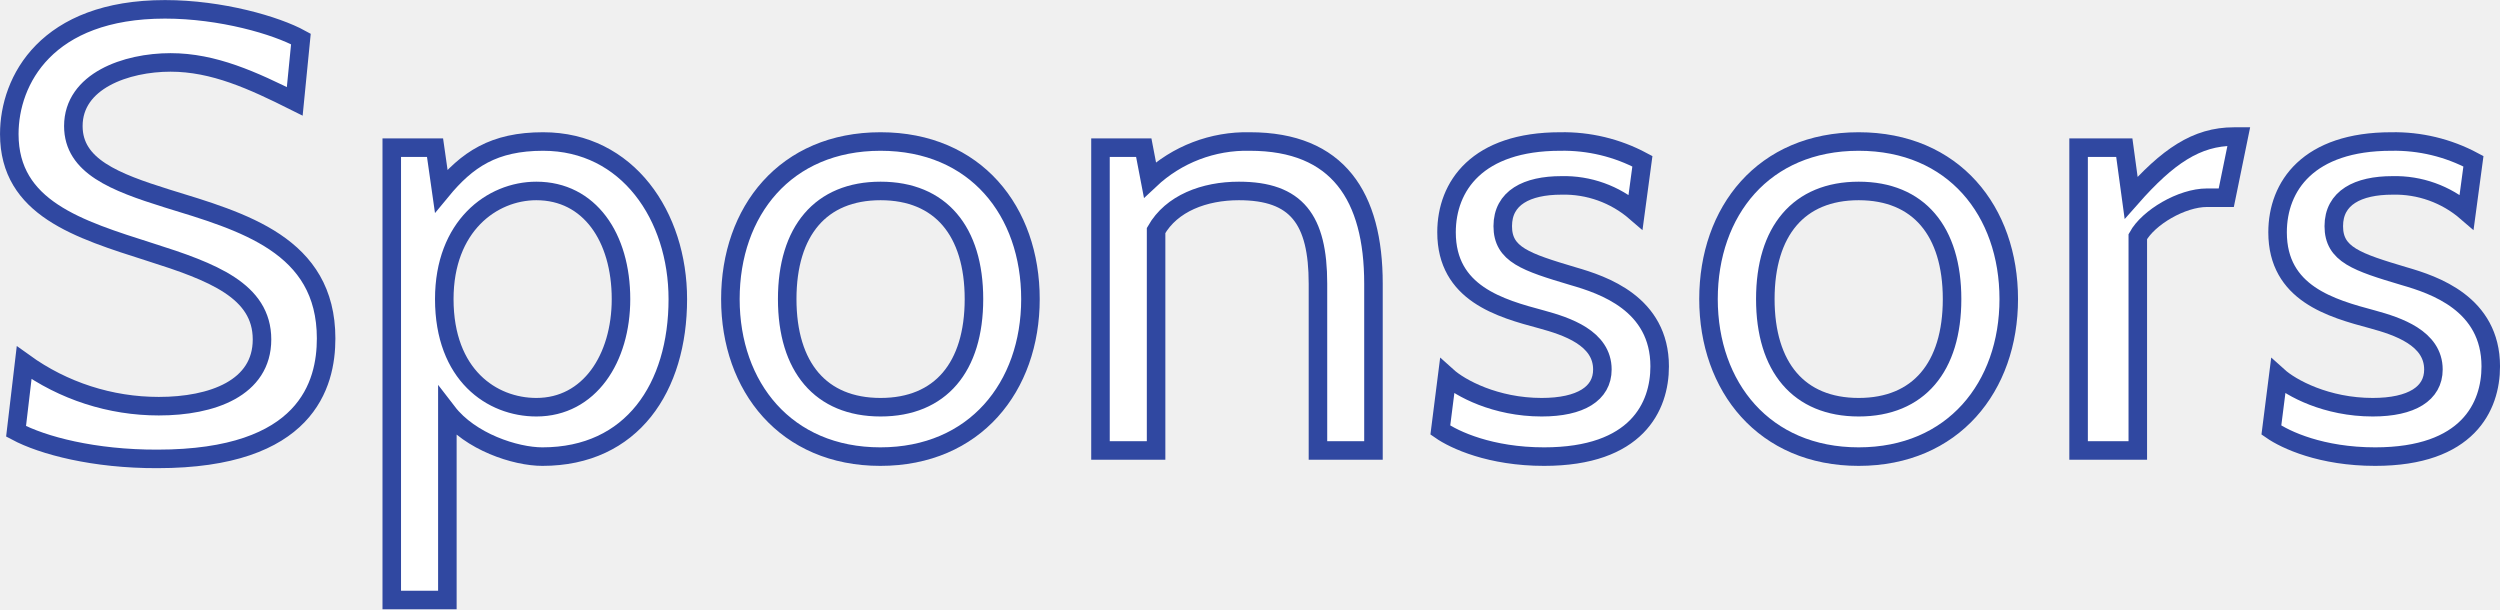
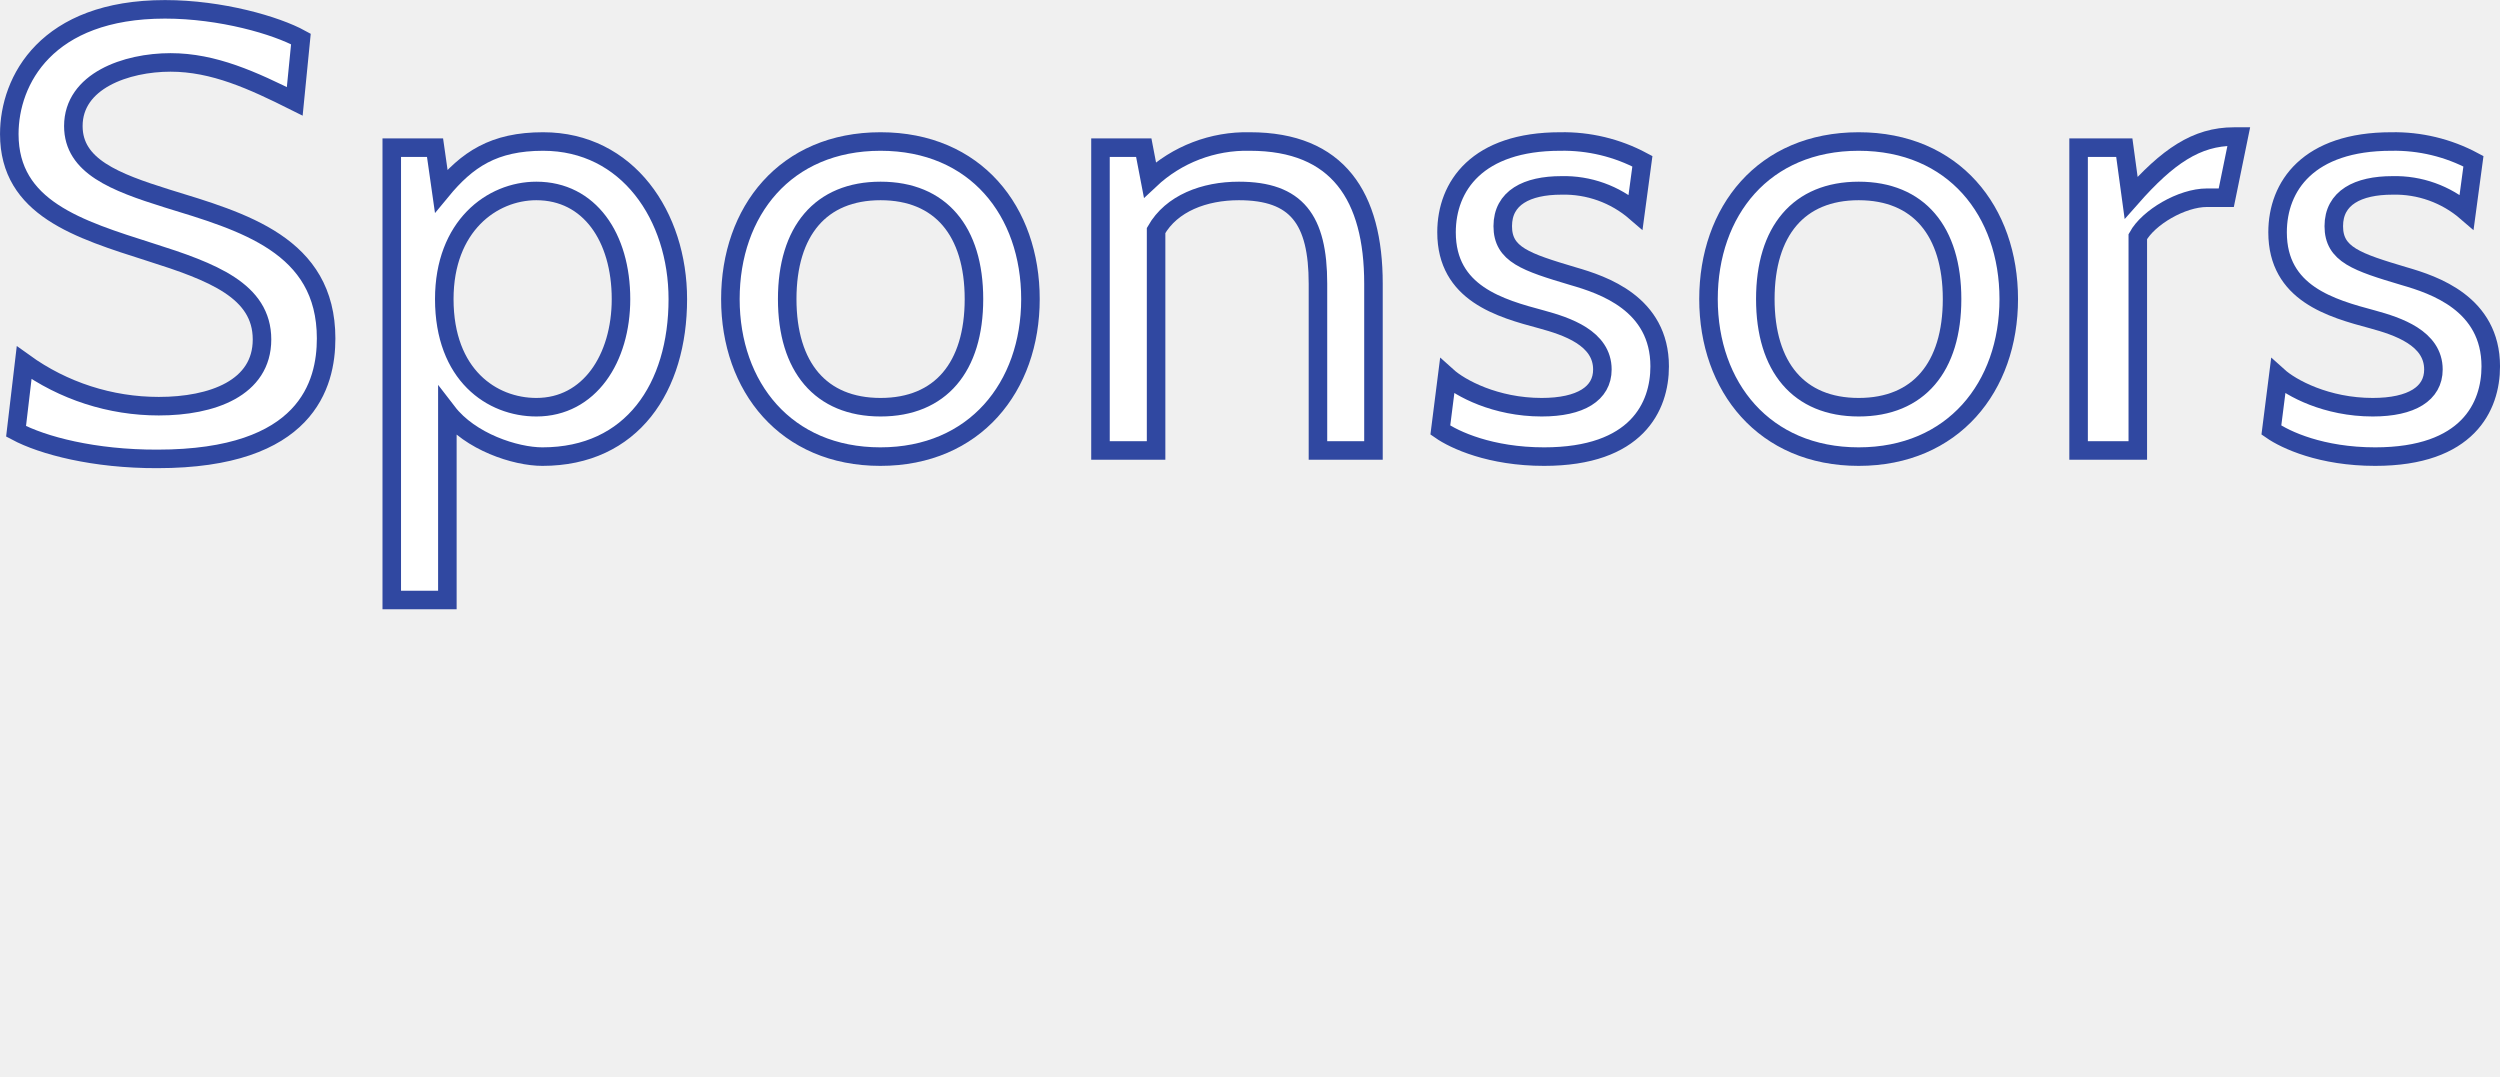
- <svg xmlns="http://www.w3.org/2000/svg" viewBox="0 0 535.47 130.49">
+ <svg xmlns="http://www.w3.org/2000/svg" viewBox="0 0 535.47 230.49">
  <defs>
    <style>.a91fbdd1-8048-4f54-9e9b-71e60c088639{fill:white;stroke:#3048a1;stroke-miterlimit:10;stroke-width:3.97px;}</style>
  </defs>
  <g id="a1bcbefd-ef09-4d95-a18c-bd8697730a1a" data-name="Layer 2">
    <g id="b39e9082-0936-4d10-8427-d96ec9bbc50d" data-name="basically everything">
      <path class="a91fbdd1-8048-4f54-9e9b-71e60c088639" d="M8.73,110.38l1.73-14.69A49.31,49.31,0,0,0,39.3,105c11.39,0,22.11-3.84,22.11-14.29S50.82,76.23,37.45,72C22.1,67.1,7.28,62.6,7.28,46.72,7.28,35.21,15.22,20,40.63,20c12,0,23.82,3.44,29.11,6.35L68.42,39.71c-9-4.5-17.34-8.34-26.6-8.34C32.29,31.37,21,35.34,21,45c0,8.6,8.87,12,20,15.49,16.27,5,34.14,9.92,34.14,30,0,9.79-4.1,25.8-36.13,25.8C25.41,116.33,14.42,113.42,8.73,110.38Z" transform="translate(-5.29 -18)" />
      <path class="a91fbdd1-8048-4f54-9e9b-71e60c088639" d="M101.11,106.27v40.24H89.2V49.63h9.27l1.32,9.27c5.56-6.75,11.25-10.59,21.83-10.59,18.13,0,28.85,16,28.85,33.75,0,18.92-9.79,33.74-29,33.74C115.67,115.8,106,112.63,101.11,106.27Zm-.66-24.21c0,16.27,10.19,23.16,19.72,23.16,11.38,0,18.13-10.46,18.13-23.16,0-13.24-6.75-23.16-18.13-23.16C110.64,58.9,100.45,66.44,100.45,82.06Z" transform="translate(-5.29 -18)" />
      <path class="a91fbdd1-8048-4f54-9e9b-71e60c088639" d="M161.73,82.06c0-18.8,11.77-33.75,32.16-33.75S226,63.26,226,82.06s-11.91,33.74-32.15,33.74S161.73,100.85,161.73,82.06Zm12.17,0c0,14.55,7.15,23.16,20,23.16s20-8.61,20-23.16-7.15-23.16-20-23.16S173.9,67.5,173.9,82.06Z" transform="translate(-5.29 -18)" />
      <path class="a91fbdd1-8048-4f54-9e9b-71e60c088639" d="M287.58,114.48V78.75C287.58,65,283,58.9,270.65,58.9c-7.42,0-14.43,2.64-17.74,8.47v47.11H241V49.63h9.27l1.32,6.88A30.23,30.23,0,0,1,273,48.31c18.92,0,26.47,11.78,26.47,30.44v35.73Z" transform="translate(-5.29 -18)" />
      <path class="a91fbdd1-8048-4f54-9e9b-71e60c088639" d="M313.79,110.11l1.46-11.51c2.78,2.51,10.32,6.62,20.25,6.62,8.33,0,13-2.92,13-8.08,0-6.75-7.67-9.26-13-10.72-8.87-2.38-20.38-5.55-20.38-18.66,0-9.92,6.61-19.45,24.35-19.45a35.9,35.9,0,0,1,17.6,4.23L355.61,63.4a23.41,23.41,0,0,0-15.88-5.69c-7.41,0-12.57,2.64-12.57,8.73s4.89,7.68,15.08,10.72C348.6,79,360.77,83,360.77,96.48c0,8.6-4.89,19.32-24.75,19.32C324.51,115.8,316.83,112.23,313.79,110.11Z" transform="translate(-5.29 -18)" />
      <path class="a91fbdd1-8048-4f54-9e9b-71e60c088639" d="M371.23,82.06c0-18.8,11.78-33.75,32.16-33.75s32.15,14.95,32.15,33.75-11.91,33.74-32.15,33.74S371.23,100.85,371.23,82.06Zm12.17,0c0,14.55,7.15,23.16,20,23.16s20-8.61,20-23.16-7.15-23.16-20-23.16S383.4,67.5,383.4,82.06Z" transform="translate(-5.29 -18)" />
      <path class="a91fbdd1-8048-4f54-9e9b-71e60c088639" d="M482.13,60.35H478c-5.43,0-12.57,4.24-14.82,8.34v45.79H450.5V49.63h9.79l1.46,10.72c7.81-8.86,14-13.1,22-13.1h1.06Z" transform="translate(-5.29 -18)" />
      <path class="a91fbdd1-8048-4f54-9e9b-71e60c088639" d="M491.79,110.11l1.46-11.51c2.78,2.51,10.32,6.62,20.25,6.62,8.34,0,13-2.92,13-8.08,0-6.75-7.68-9.26-13-10.72-8.87-2.38-20.38-5.55-20.38-18.66,0-9.92,6.61-19.45,24.35-19.45a35.9,35.9,0,0,1,17.6,4.23L533.61,63.4a23.4,23.4,0,0,0-15.88-5.69c-7.41,0-12.57,2.64-12.57,8.73s4.9,7.68,15.09,10.72C526.6,79,538.78,83,538.78,96.48c0,8.6-4.9,19.32-24.75,19.32C502.51,115.8,494.84,112.23,491.79,110.11Z" transform="translate(-5.29 -18)" />
    </g>
  </g>
</svg>
